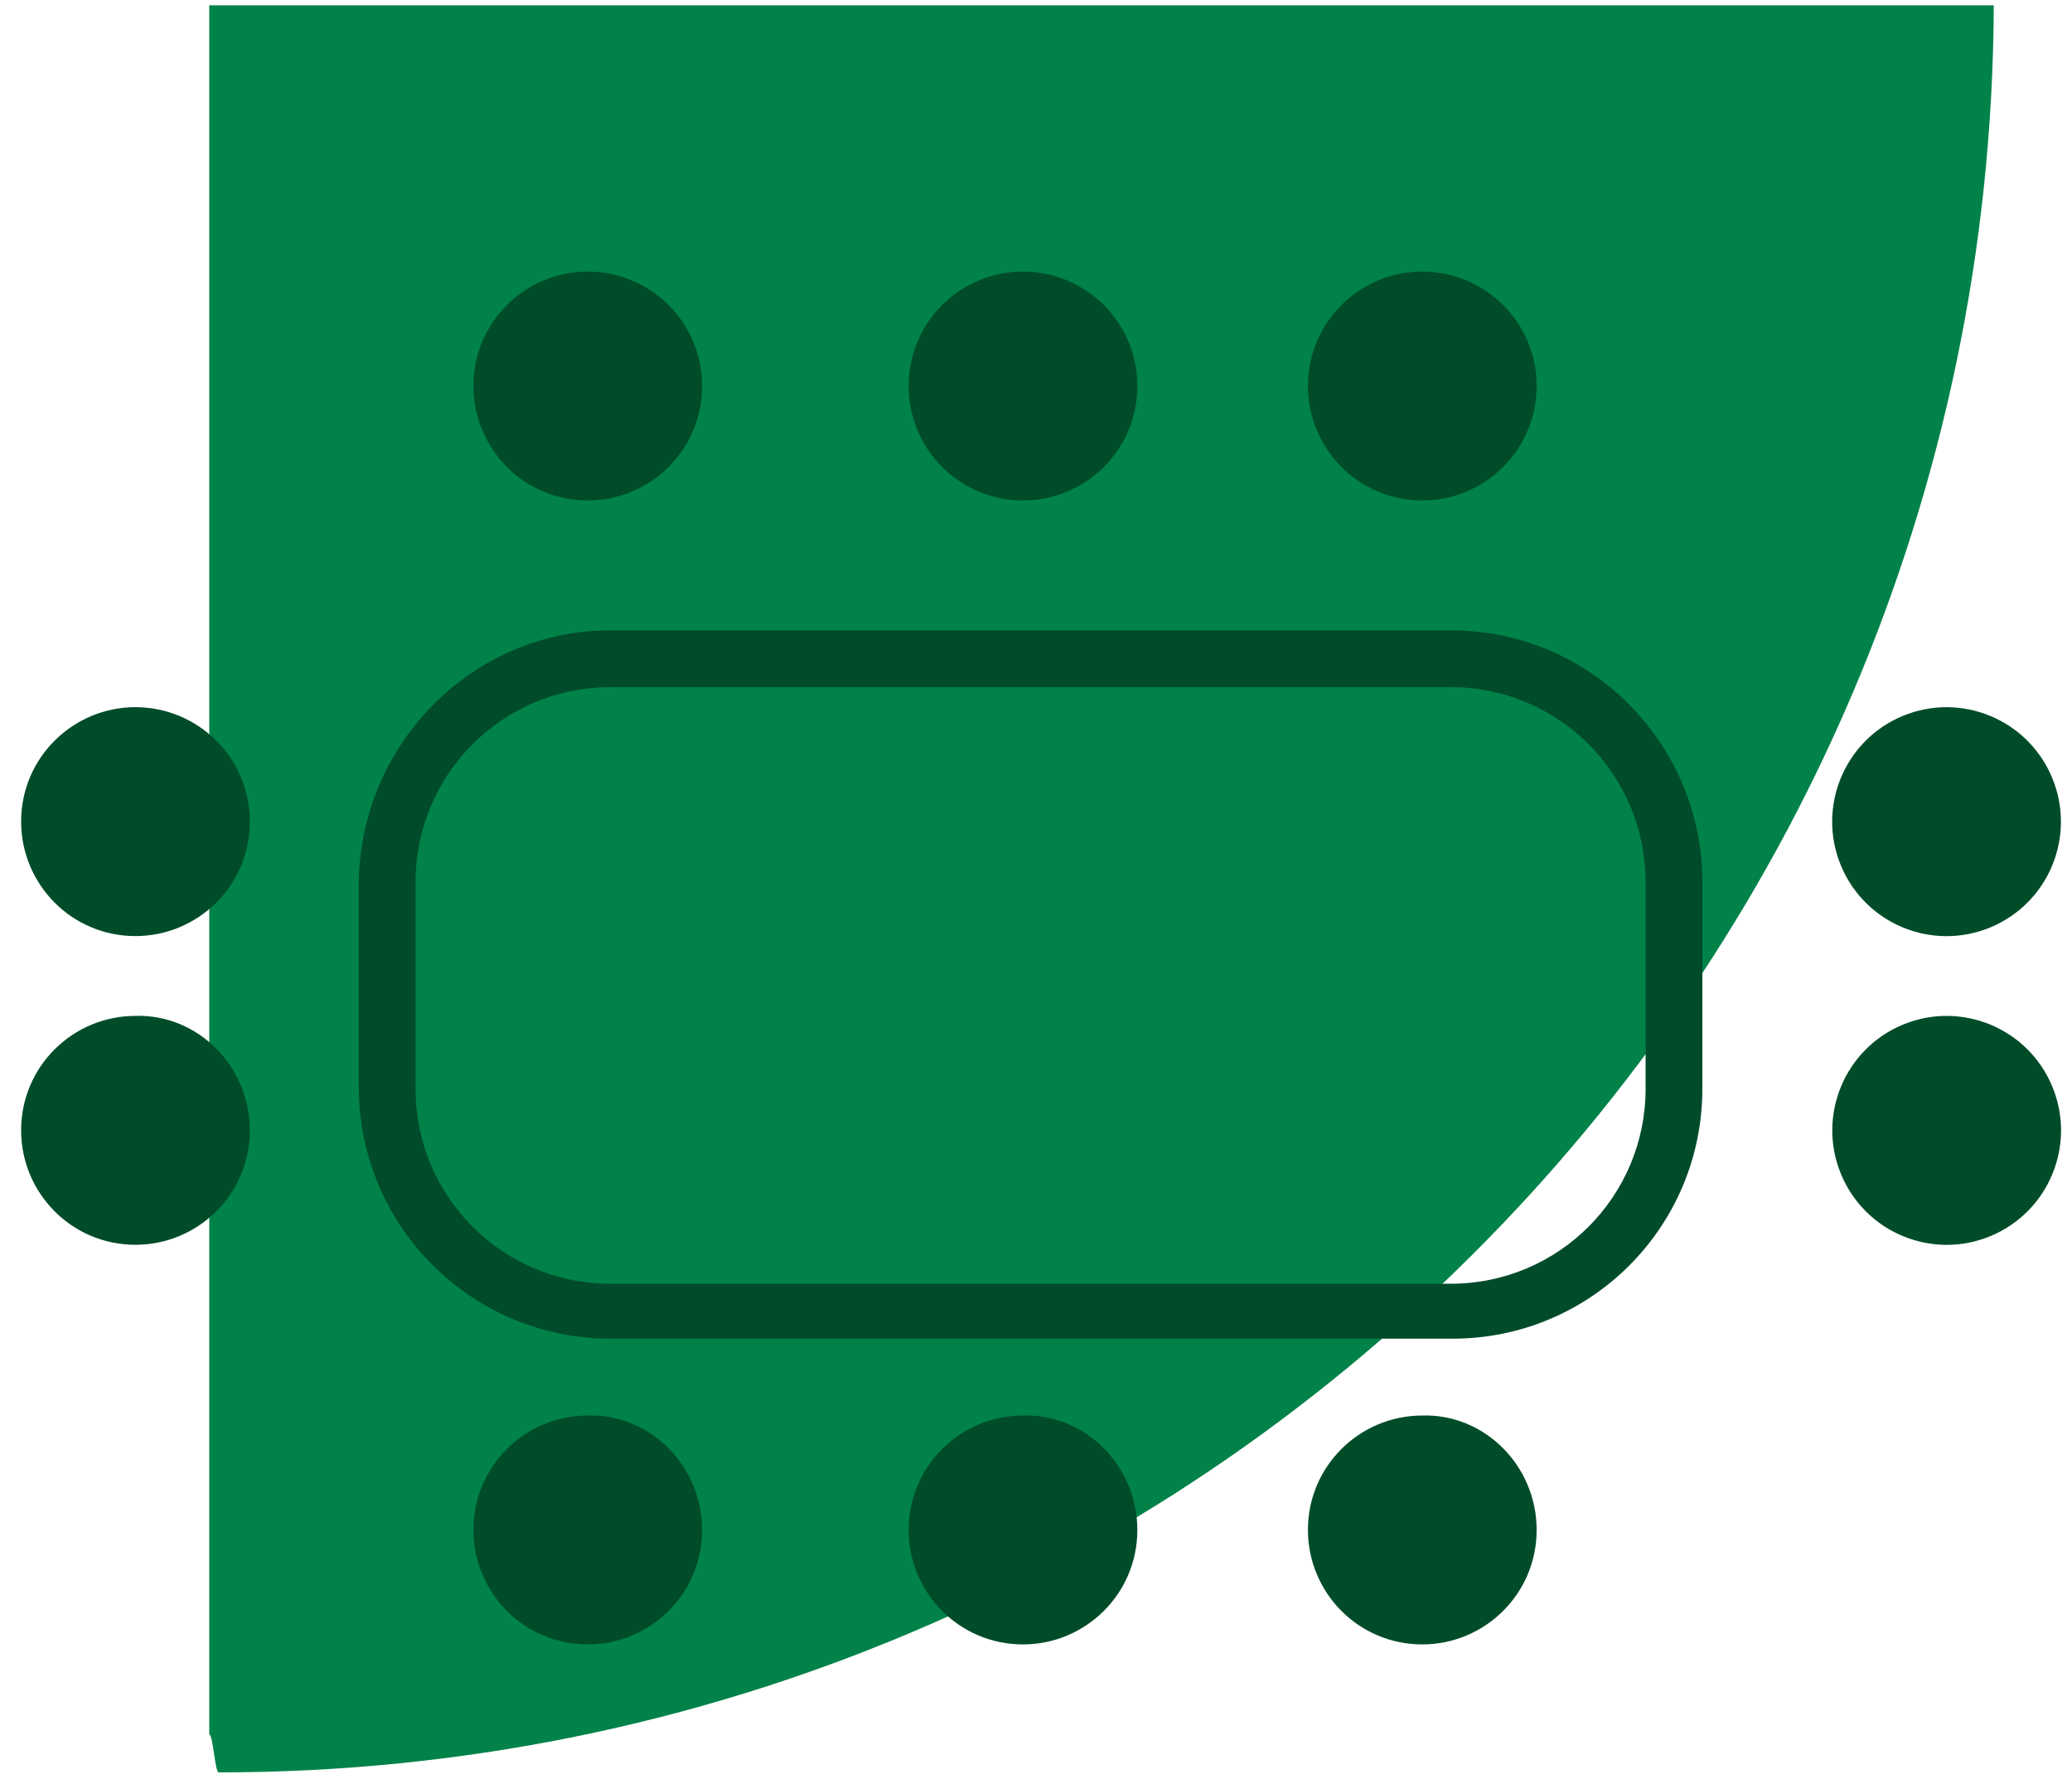
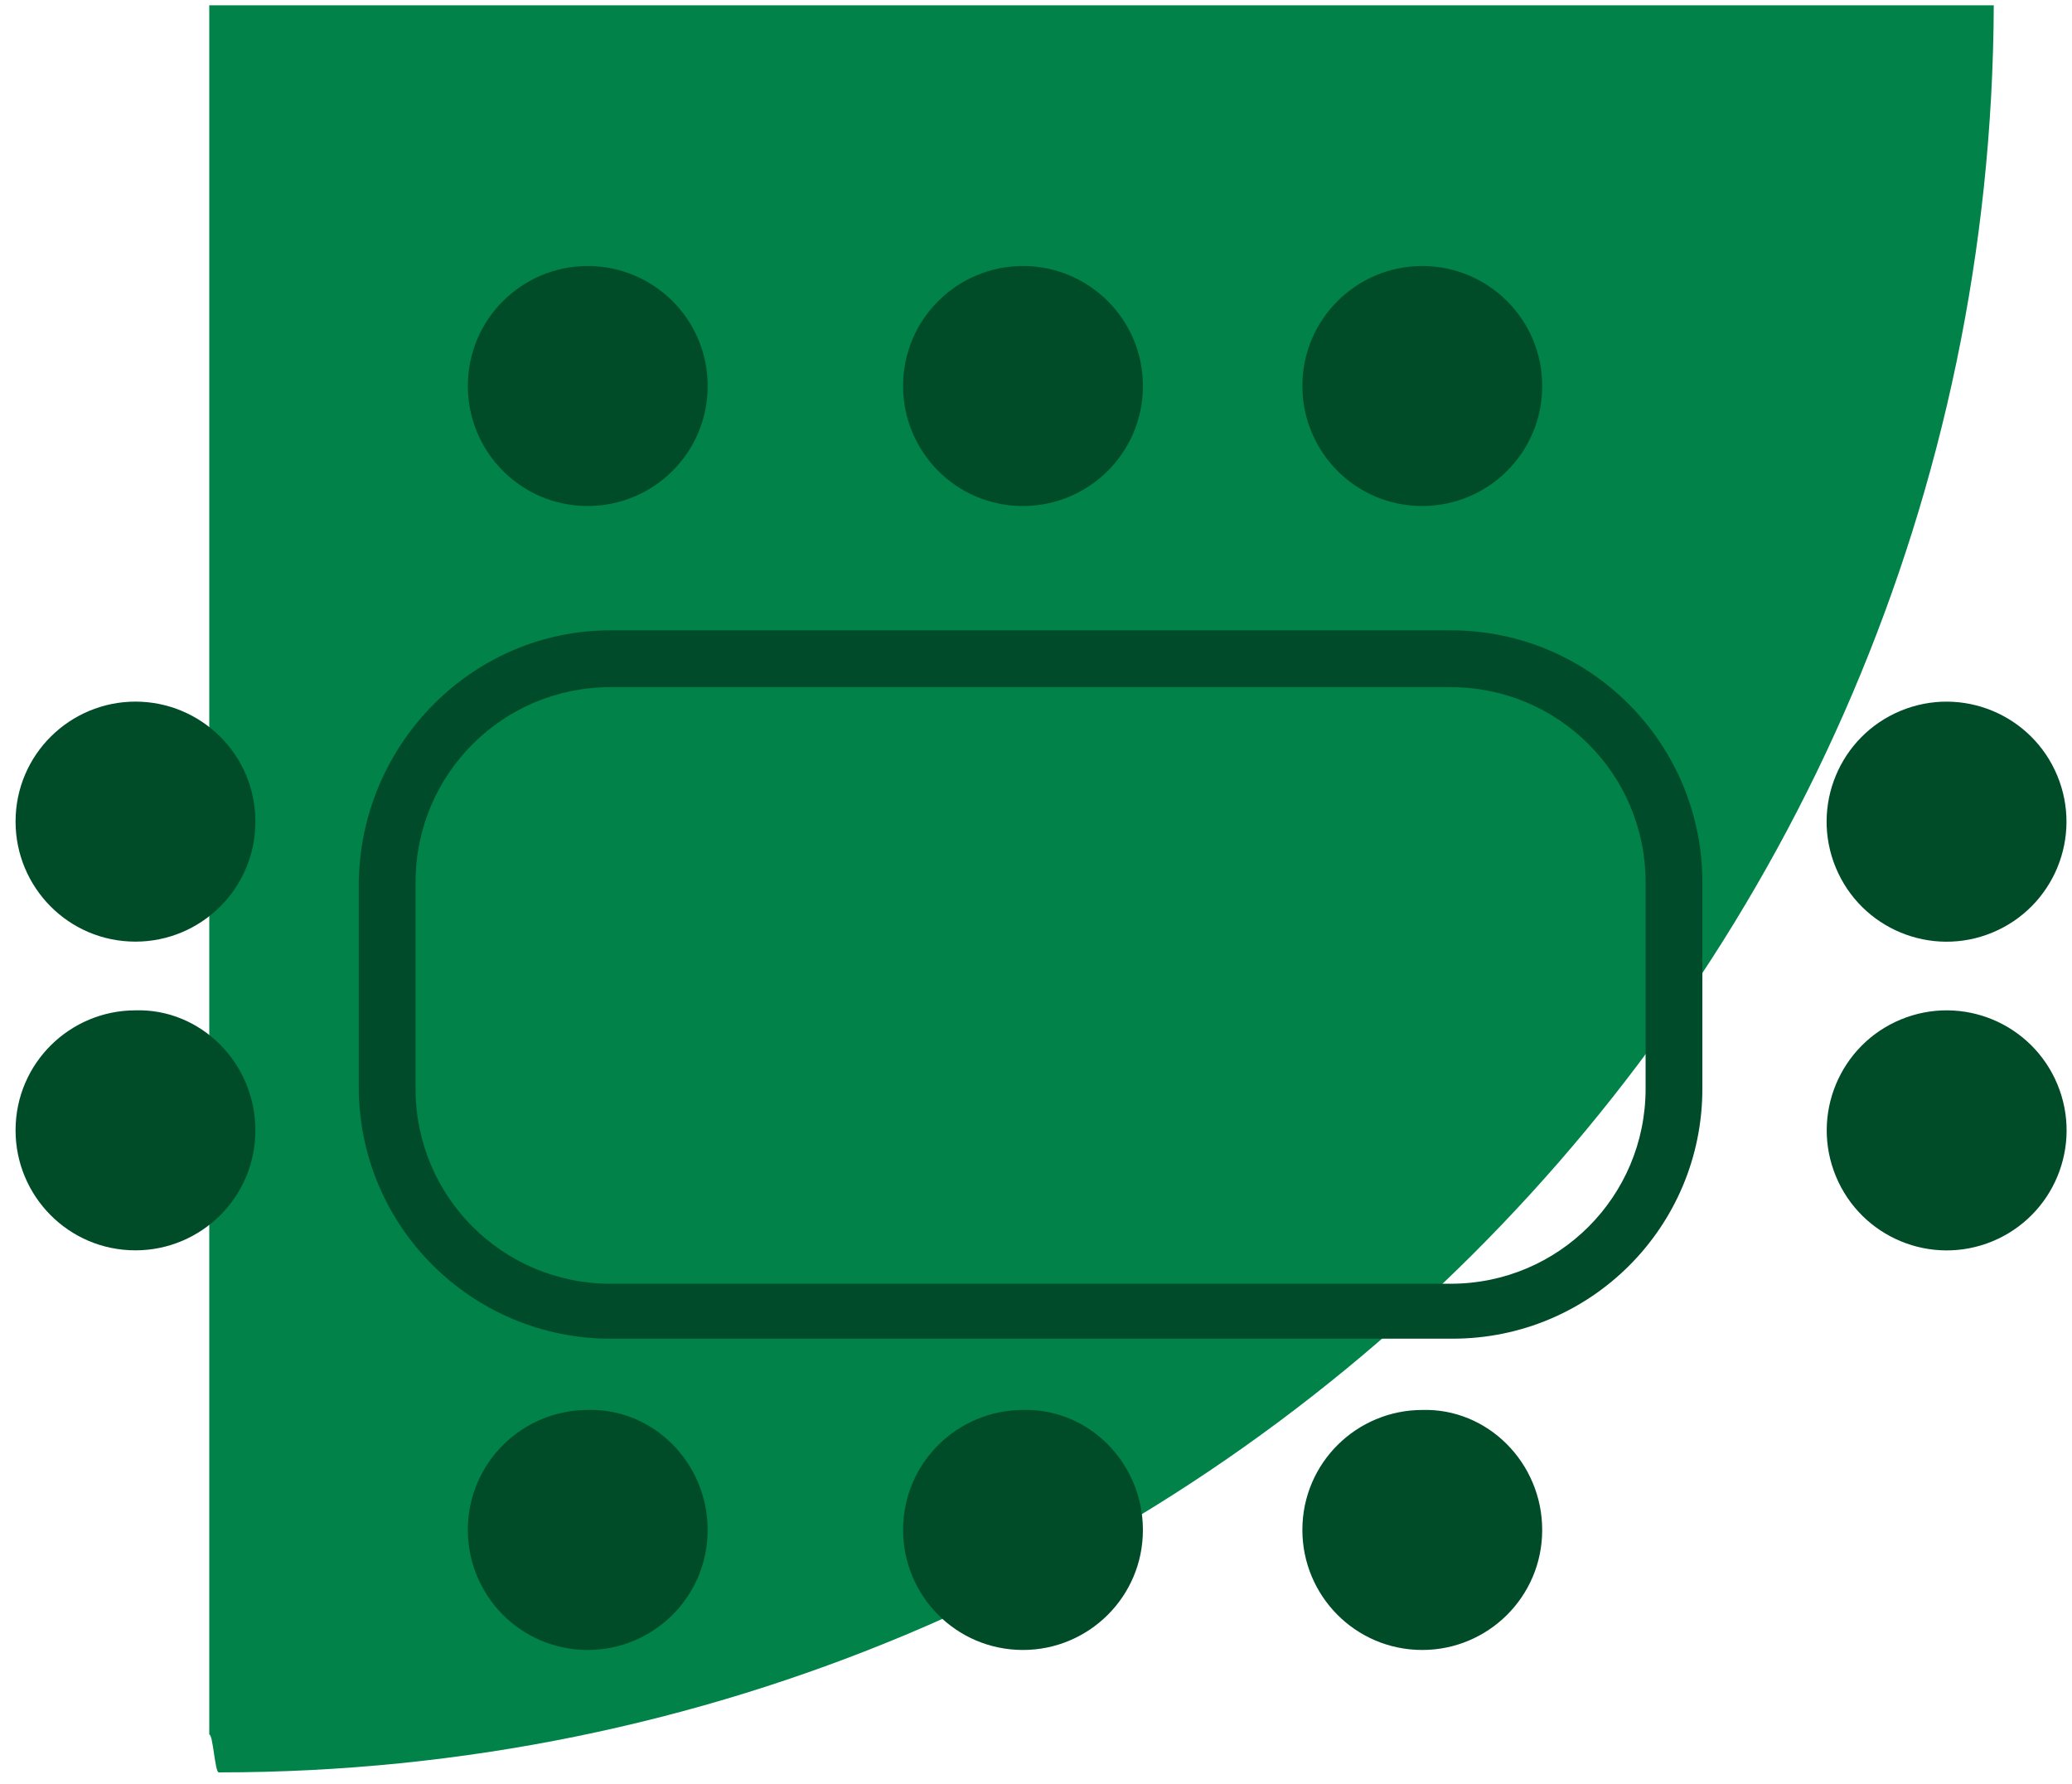
<svg xmlns="http://www.w3.org/2000/svg" width="86" height="74" viewBox="0 0 86 74" fill="none">
  <path d="M9.078 73.547C8.921 73.547 8.843 71.975 8.686 71.975V0.221H82.753C82.596 40.774 49.686 73.547 9.078 73.547Z" fill="#008249" />
  <path d="M85.345 34.094C85.345 36.609 83.303 38.574 80.868 38.574C78.355 38.574 76.391 36.53 76.391 34.094C76.391 31.579 78.433 29.614 80.868 29.614C83.303 29.614 85.345 31.579 85.345 34.094Z" fill="#004C29" />
-   <path d="M82.506 38.235C84.791 37.288 85.876 34.668 84.929 32.382C83.983 30.096 81.364 29.011 79.08 29.957C76.795 30.904 75.71 33.525 76.657 35.811C77.603 38.096 80.222 39.182 82.506 38.235Z" stroke="#004C29" stroke-width="0.539" stroke-miterlimit="10" />
+   <path d="M82.506 38.235C84.791 37.288 85.876 34.668 84.929 32.382C83.983 30.096 81.364 29.011 79.08 29.957C76.795 30.904 75.71 33.525 76.657 35.811C77.603 38.096 80.222 39.182 82.506 38.235Z" stroke="#004C29" strokeWidth="0.539" stroke-miterlimit="10" />
  <path d="M85.345 46.905C85.345 49.42 83.303 51.384 80.868 51.384C78.355 51.384 76.391 49.341 76.391 46.905C76.391 44.39 78.433 42.425 80.868 42.425C83.303 42.346 85.345 44.39 85.345 46.905Z" fill="#004C29" />
-   <path d="M82.511 51.045C84.796 50.098 85.881 47.477 84.934 45.192C83.988 42.906 81.369 41.821 79.085 42.767C76.8 43.714 75.715 46.335 76.662 48.62C77.608 50.906 80.227 51.992 82.511 51.045Z" stroke="#004C29" stroke-width="0.539" stroke-miterlimit="10" />
+   <path d="M82.511 51.045C84.796 50.098 85.881 47.477 84.934 45.192C83.988 42.906 81.369 41.821 79.085 42.767C76.8 43.714 75.715 46.335 76.662 48.62C77.608 50.906 80.227 51.992 82.511 51.045Z" stroke="#004C29" strokeWidth="0.539" stroke-miterlimit="10" />
  <path d="M10.1 34.094C10.1 36.609 8.057 38.574 5.623 38.574C3.109 38.574 1.146 36.53 1.146 34.094C1.146 31.579 3.188 29.614 5.623 29.614C8.057 29.614 10.1 31.579 10.1 34.094Z" fill="#004C29" />
-   <path d="M10.1 34.094C10.1 36.609 8.057 38.574 5.623 38.574C3.109 38.574 1.146 36.53 1.146 34.094C1.146 31.579 3.188 29.614 5.623 29.614C8.057 29.614 10.1 31.579 10.1 34.094Z" stroke="#004C29" stroke-width="0.539" stroke-miterlimit="10" />
+   <path d="M10.1 34.094C10.1 36.609 8.057 38.574 5.623 38.574C3.109 38.574 1.146 36.53 1.146 34.094C1.146 31.579 3.188 29.614 5.623 29.614C8.057 29.614 10.1 31.579 10.1 34.094Z" stroke="#004C29" strokeWidth="0.539" stroke-miterlimit="10" />
  <path d="M10.1 46.905C10.1 49.42 8.057 51.384 5.623 51.384C3.109 51.384 1.146 49.341 1.146 46.905C1.146 44.39 3.188 42.425 5.623 42.425C8.057 42.346 10.1 44.39 10.1 46.905Z" fill="#004C29" />
-   <path d="M10.1 46.905C10.1 49.42 8.057 51.384 5.623 51.384C3.109 51.384 1.146 49.341 1.146 46.905C1.146 44.39 3.188 42.425 5.623 42.425C8.057 42.346 10.1 44.39 10.1 46.905Z" stroke="#004C29" stroke-width="0.539" stroke-miterlimit="10" />
+   <path d="M10.1 46.905C10.1 49.42 8.057 51.384 5.623 51.384C3.109 51.384 1.146 49.341 1.146 46.905C1.146 44.39 3.188 42.425 5.623 42.425C8.057 42.346 10.1 44.39 10.1 46.905Z" stroke="#004C29" strokeWidth="0.539" stroke-miterlimit="10" />
  <path d="M46.937 16.018C46.937 18.533 44.895 20.498 42.46 20.498C39.947 20.498 37.983 18.454 37.983 16.018C37.983 13.503 40.025 11.538 42.46 11.538C44.895 11.538 46.937 13.503 46.937 16.018Z" fill="#004C29" />
-   <path d="M46.937 16.018C46.937 18.533 44.895 20.498 42.46 20.498C39.947 20.498 37.983 18.454 37.983 16.018C37.983 13.503 40.025 11.538 42.46 11.538C44.895 11.538 46.937 13.503 46.937 16.018Z" stroke="#004C29" stroke-width="0.539" stroke-miterlimit="10" />
+   <path d="M46.937 16.018C46.937 18.533 44.895 20.498 42.46 20.498C39.947 20.498 37.983 18.454 37.983 16.018C37.983 13.503 40.025 11.538 42.46 11.538C44.895 11.538 46.937 13.503 46.937 16.018Z" stroke="#004C29" strokeWidth="0.539" stroke-miterlimit="10" />
  <path d="M28.872 16.018C28.872 18.533 26.829 20.498 24.395 20.498C21.881 20.498 19.918 18.454 19.918 16.018C19.918 13.503 21.96 11.538 24.395 11.538C26.829 11.538 28.872 13.503 28.872 16.018Z" fill="#004C29" />
-   <path d="M28.872 16.018C28.872 18.533 26.829 20.498 24.395 20.498C21.881 20.498 19.918 18.454 19.918 16.018C19.918 13.503 21.96 11.538 24.395 11.538C26.829 11.538 28.872 13.503 28.872 16.018Z" stroke="#004C29" stroke-width="0.539" stroke-miterlimit="10" />
+   <path d="M28.872 16.018C28.872 18.533 26.829 20.498 24.395 20.498C21.881 20.498 19.918 18.454 19.918 16.018C19.918 13.503 21.96 11.538 24.395 11.538C26.829 11.538 28.872 13.503 28.872 16.018Z" stroke="#004C29" strokeWidth="0.539" stroke-miterlimit="10" />
  <path d="M63.51 16.018C63.51 18.533 61.468 20.498 59.033 20.498C56.52 20.498 54.556 18.454 54.556 16.018C54.556 13.503 56.598 11.538 59.033 11.538C61.468 11.538 63.51 13.503 63.51 16.018Z" fill="#004C29" />
-   <path d="M63.51 16.018C63.51 18.533 61.468 20.498 59.033 20.498C56.52 20.498 54.556 18.454 54.556 16.018C54.556 13.503 56.598 11.538 59.033 11.538C61.468 11.538 63.51 13.503 63.51 16.018Z" stroke="#004C29" stroke-width="0.539" stroke-miterlimit="10" />
+   <path d="M63.51 16.018C63.51 18.533 61.468 20.498 59.033 20.498C56.52 20.498 54.556 18.454 54.556 16.018C54.556 13.503 56.598 11.538 59.033 11.538C61.468 11.538 63.51 13.503 63.51 16.018Z" stroke="#004C29" strokeWidth="0.539" stroke-miterlimit="10" />
  <path d="M46.937 63.487C46.937 66.002 44.895 67.967 42.46 67.967C39.947 67.967 37.983 65.924 37.983 63.487C37.983 60.973 40.025 59.008 42.46 59.008C44.895 58.929 46.937 60.973 46.937 63.487Z" fill="#004C29" />
-   <path d="M46.937 63.487C46.937 66.002 44.895 67.967 42.46 67.967C39.947 67.967 37.983 65.924 37.983 63.487C37.983 60.973 40.025 59.008 42.46 59.008C44.895 58.929 46.937 60.973 46.937 63.487Z" stroke="#004C29" stroke-width="0.539" stroke-miterlimit="10" />
+   <path d="M46.937 63.487C46.937 66.002 44.895 67.967 42.46 67.967C39.947 67.967 37.983 65.924 37.983 63.487C37.983 60.973 40.025 59.008 42.46 59.008C44.895 58.929 46.937 60.973 46.937 63.487Z" stroke="#004C29" strokeWidth="0.539" stroke-miterlimit="10" />
  <path d="M28.872 63.487C28.872 66.002 26.829 67.967 24.395 67.967C21.881 67.967 19.918 65.924 19.918 63.487C19.918 60.973 21.96 59.008 24.395 59.008C26.829 58.929 28.872 60.973 28.872 63.487Z" fill="#004C29" />
-   <path d="M28.872 63.487C28.872 66.002 26.829 67.967 24.395 67.967C21.881 67.967 19.918 65.924 19.918 63.487C19.918 60.973 21.96 59.008 24.395 59.008C26.829 58.929 28.872 60.973 28.872 63.487Z" stroke="#004C29" stroke-width="0.539" stroke-miterlimit="10" />
+   <path d="M28.872 63.487C28.872 66.002 26.829 67.967 24.395 67.967C21.881 67.967 19.918 65.924 19.918 63.487C19.918 60.973 21.96 59.008 24.395 59.008C26.829 58.929 28.872 60.973 28.872 63.487Z" stroke="#004C29" strokeWidth="0.539" stroke-miterlimit="10" />
  <path d="M63.51 63.487C63.51 66.002 61.468 67.967 59.033 67.967C56.52 67.967 54.556 65.924 54.556 63.487C54.556 60.973 56.598 59.008 59.033 59.008C61.468 58.929 63.51 60.973 63.51 63.487Z" fill="#004C29" />
-   <path d="M63.51 63.487C63.51 66.002 61.468 67.967 59.033 67.967C56.52 67.967 54.556 65.924 54.556 63.487C54.556 60.973 56.598 59.008 59.033 59.008C61.468 58.929 63.51 60.973 63.51 63.487Z" stroke="#004C29" stroke-width="0.539" stroke-miterlimit="10" />
+   <path d="M63.51 63.487C63.51 66.002 61.468 67.967 59.033 67.967C56.52 67.967 54.556 65.924 54.556 63.487C54.556 60.973 56.598 59.008 59.033 59.008C61.468 58.929 63.51 60.973 63.51 63.487Z" stroke="#004C29" strokeWidth="0.539" stroke-miterlimit="10" />
  <path d="M60.29 55.55H25.338C19.604 55.55 14.891 50.913 14.891 45.097V36.609C14.97 30.872 19.604 26.156 25.338 26.156H60.211C66.024 26.156 70.658 30.872 70.658 36.609V45.175C70.658 50.913 66.024 55.55 60.29 55.55ZM25.338 28.514C20.86 28.514 17.247 32.129 17.247 36.609V45.175C17.247 49.655 20.86 53.27 25.338 53.27H60.211C64.688 53.27 68.302 49.655 68.302 45.175V36.609C68.302 32.129 64.688 28.514 60.211 28.514H25.338Z" fill="#004B2A" />
</svg>
